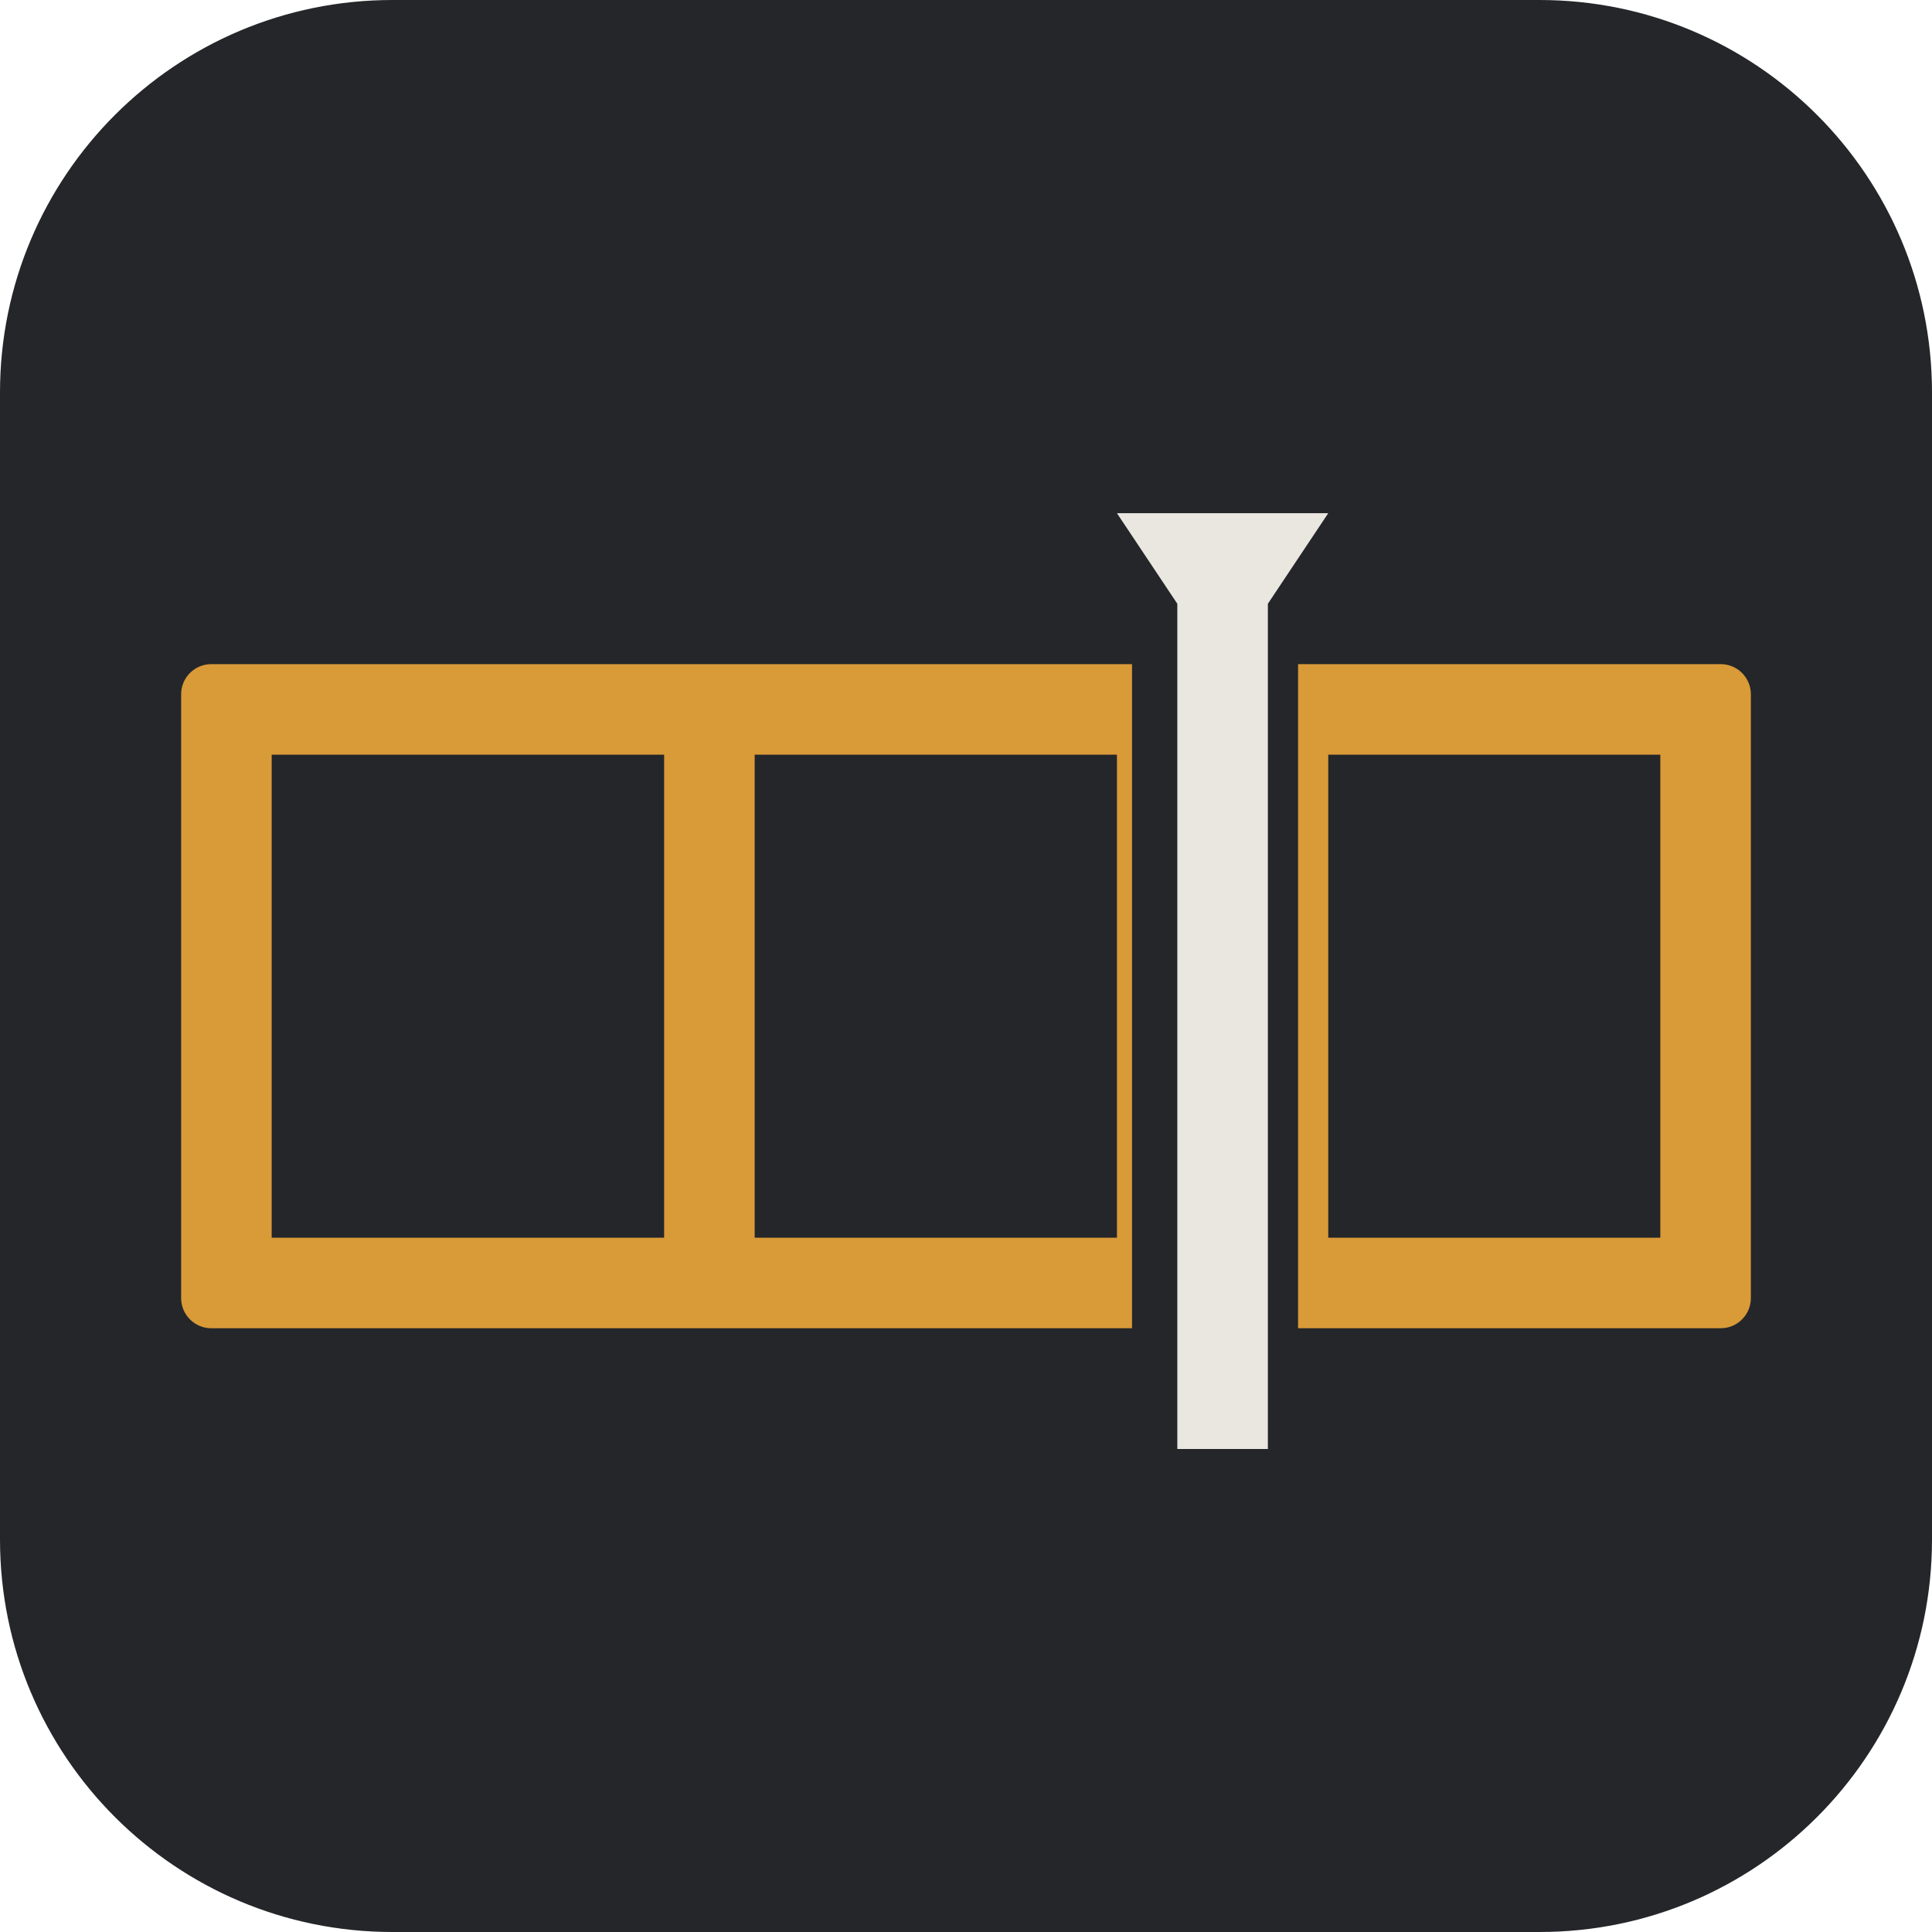
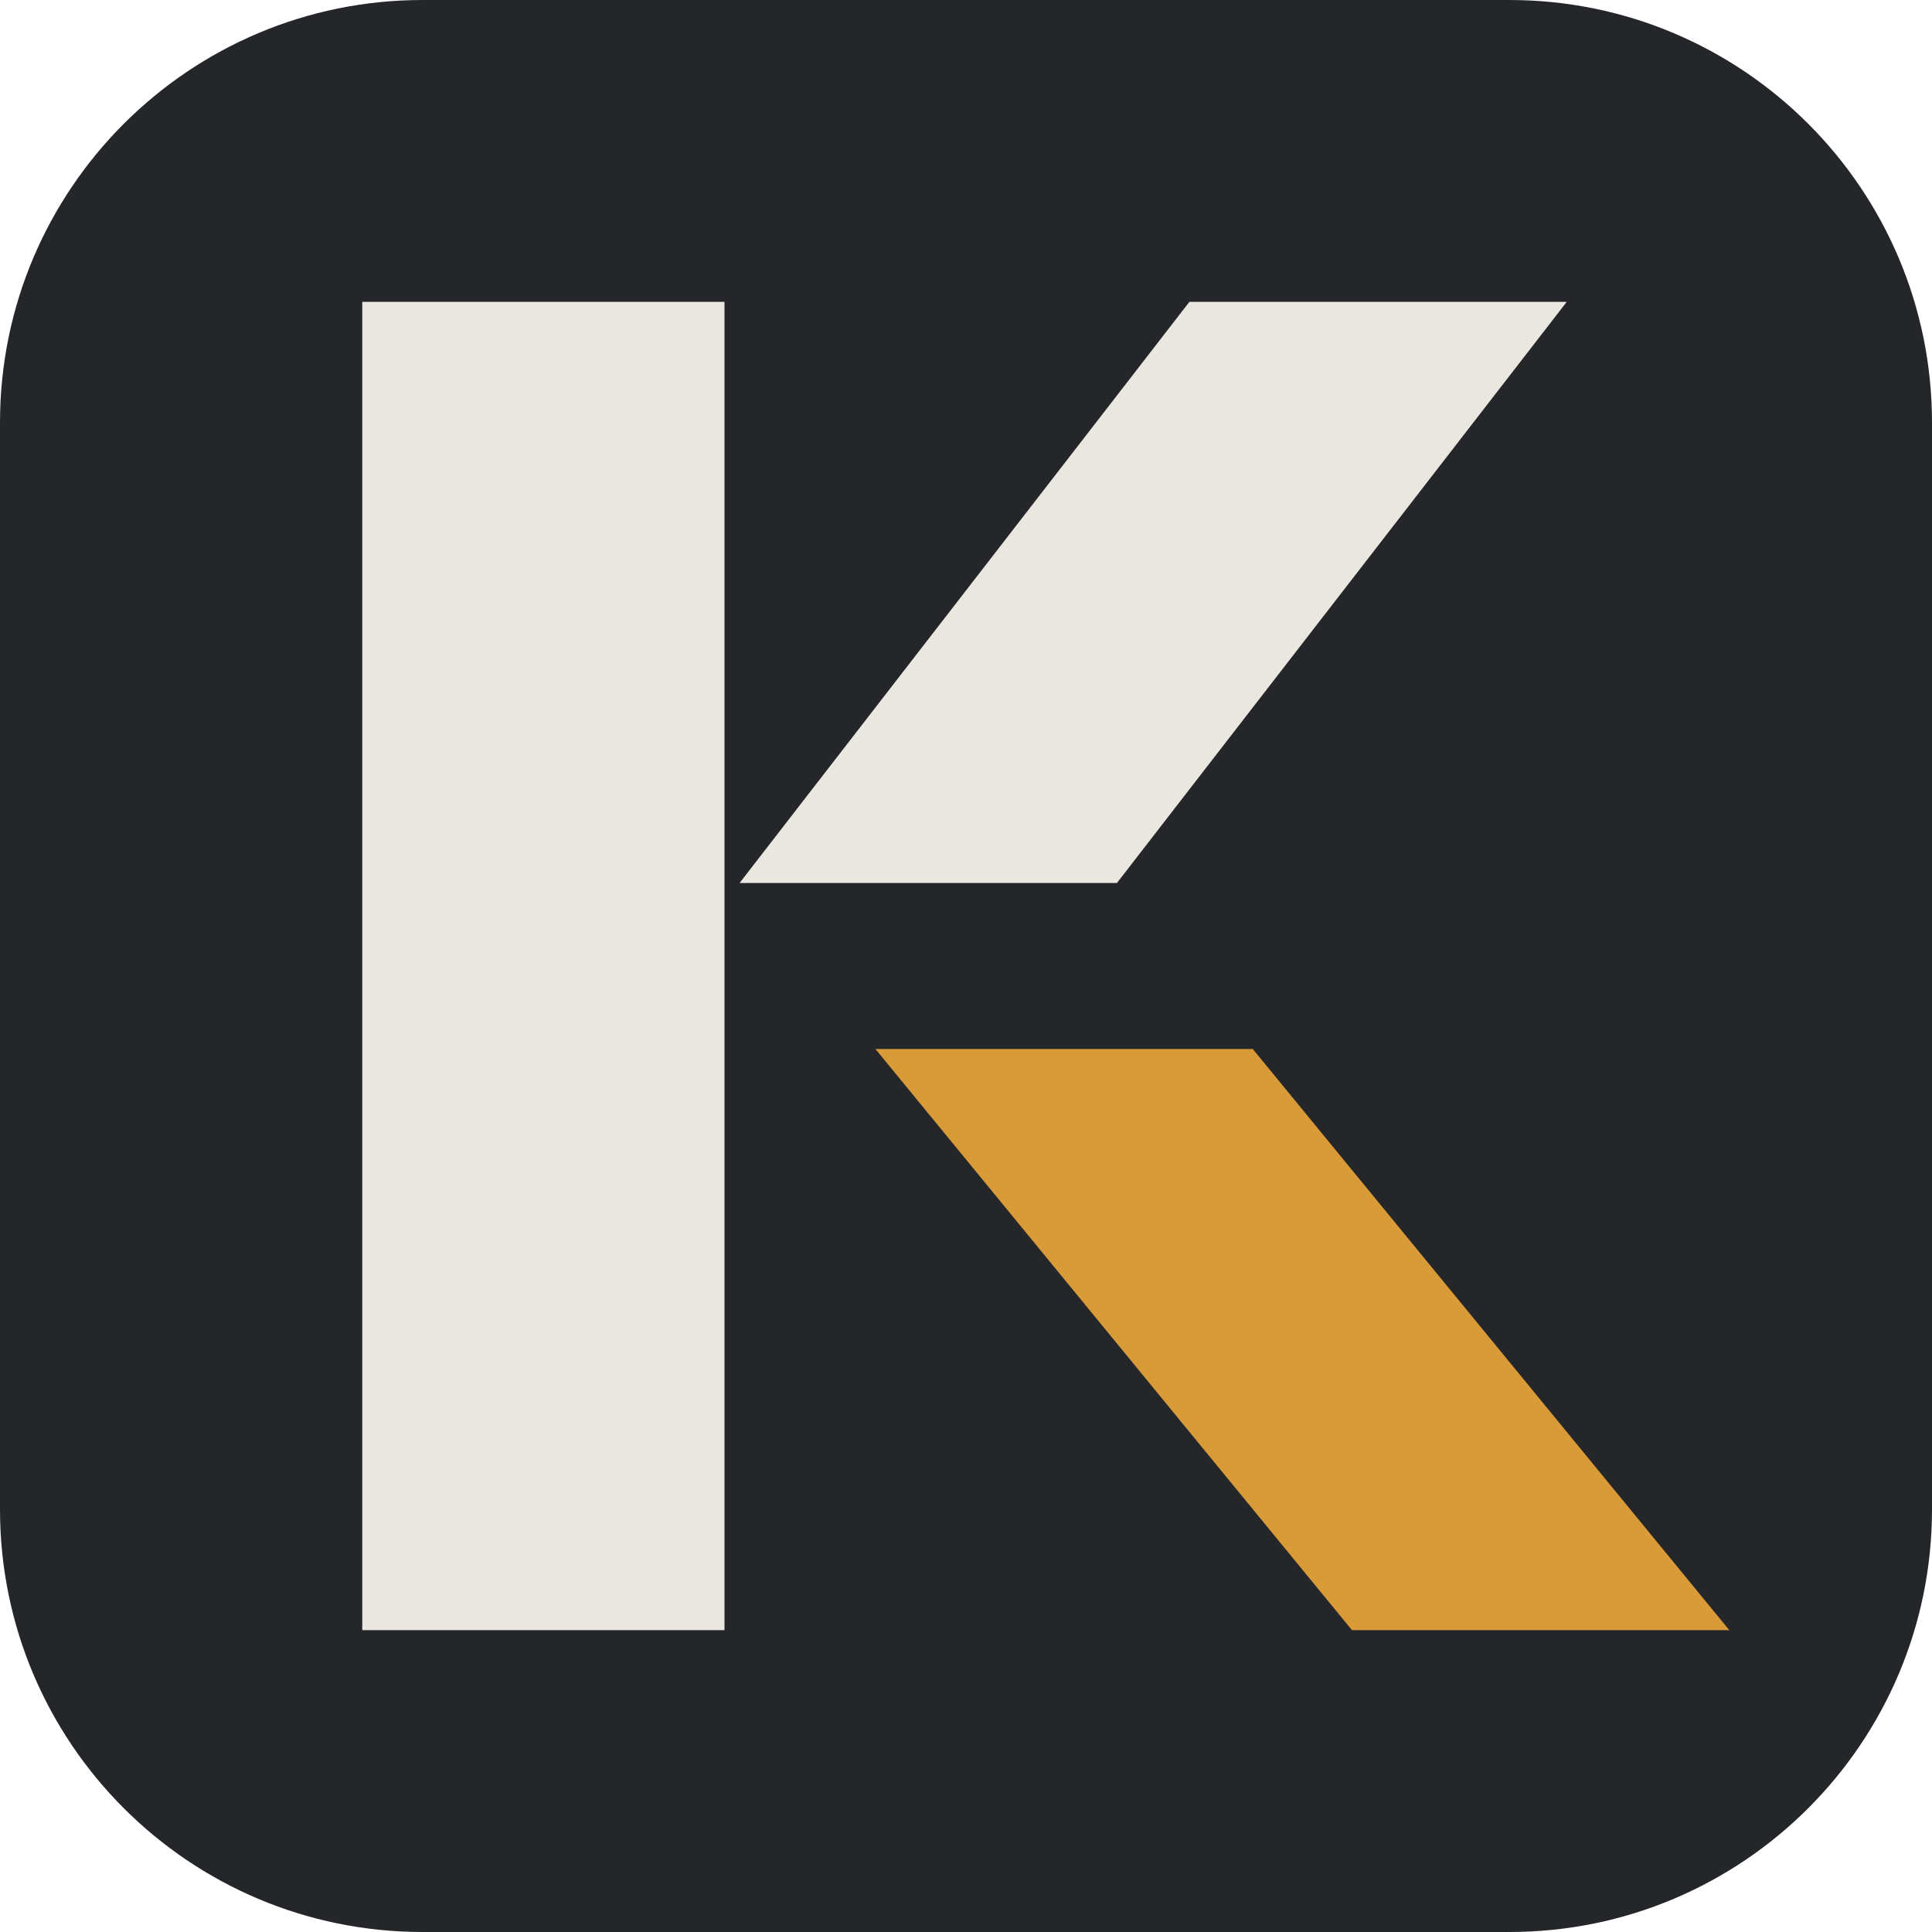
<svg xmlns="http://www.w3.org/2000/svg" width="256" height="256" viewBox="0 0 256 256" role="img">
-   <rect x="0" y="0" width="256" height="256" rx="52" fill="#242629" />
-   <rect x="24" y="88" width="208" height="88" rx="4" fill="#D99A38" />
-   <rect x="36" y="100" width="52" height="64" rx="0" fill="#242629" />
-   <rect x="100" y="100" width="48" height="64" rx="0" fill="#242629" />
-   <rect x="176" y="100" width="44" height="64" rx="0" fill="#242629" />
-   <rect x="150" y="84" width="22" height="96" rx="0" fill="#242629" />
-   <path fill="#EAE7E0" d="M148 68H176L168 80V192H156V80Z" />
+   <rect width="256" height="256" rx="56" fill="#242629" />
+   <path fill="#EAE7E0" d="M48 40H96V117.0H98.0L157.6 40H207.6L148.0 117.0H96V216H48Z" />
+   <path fill="#D99A38" d="M116.0 139.0H166.0L229.14 216H179.14Z" />
</svg>
